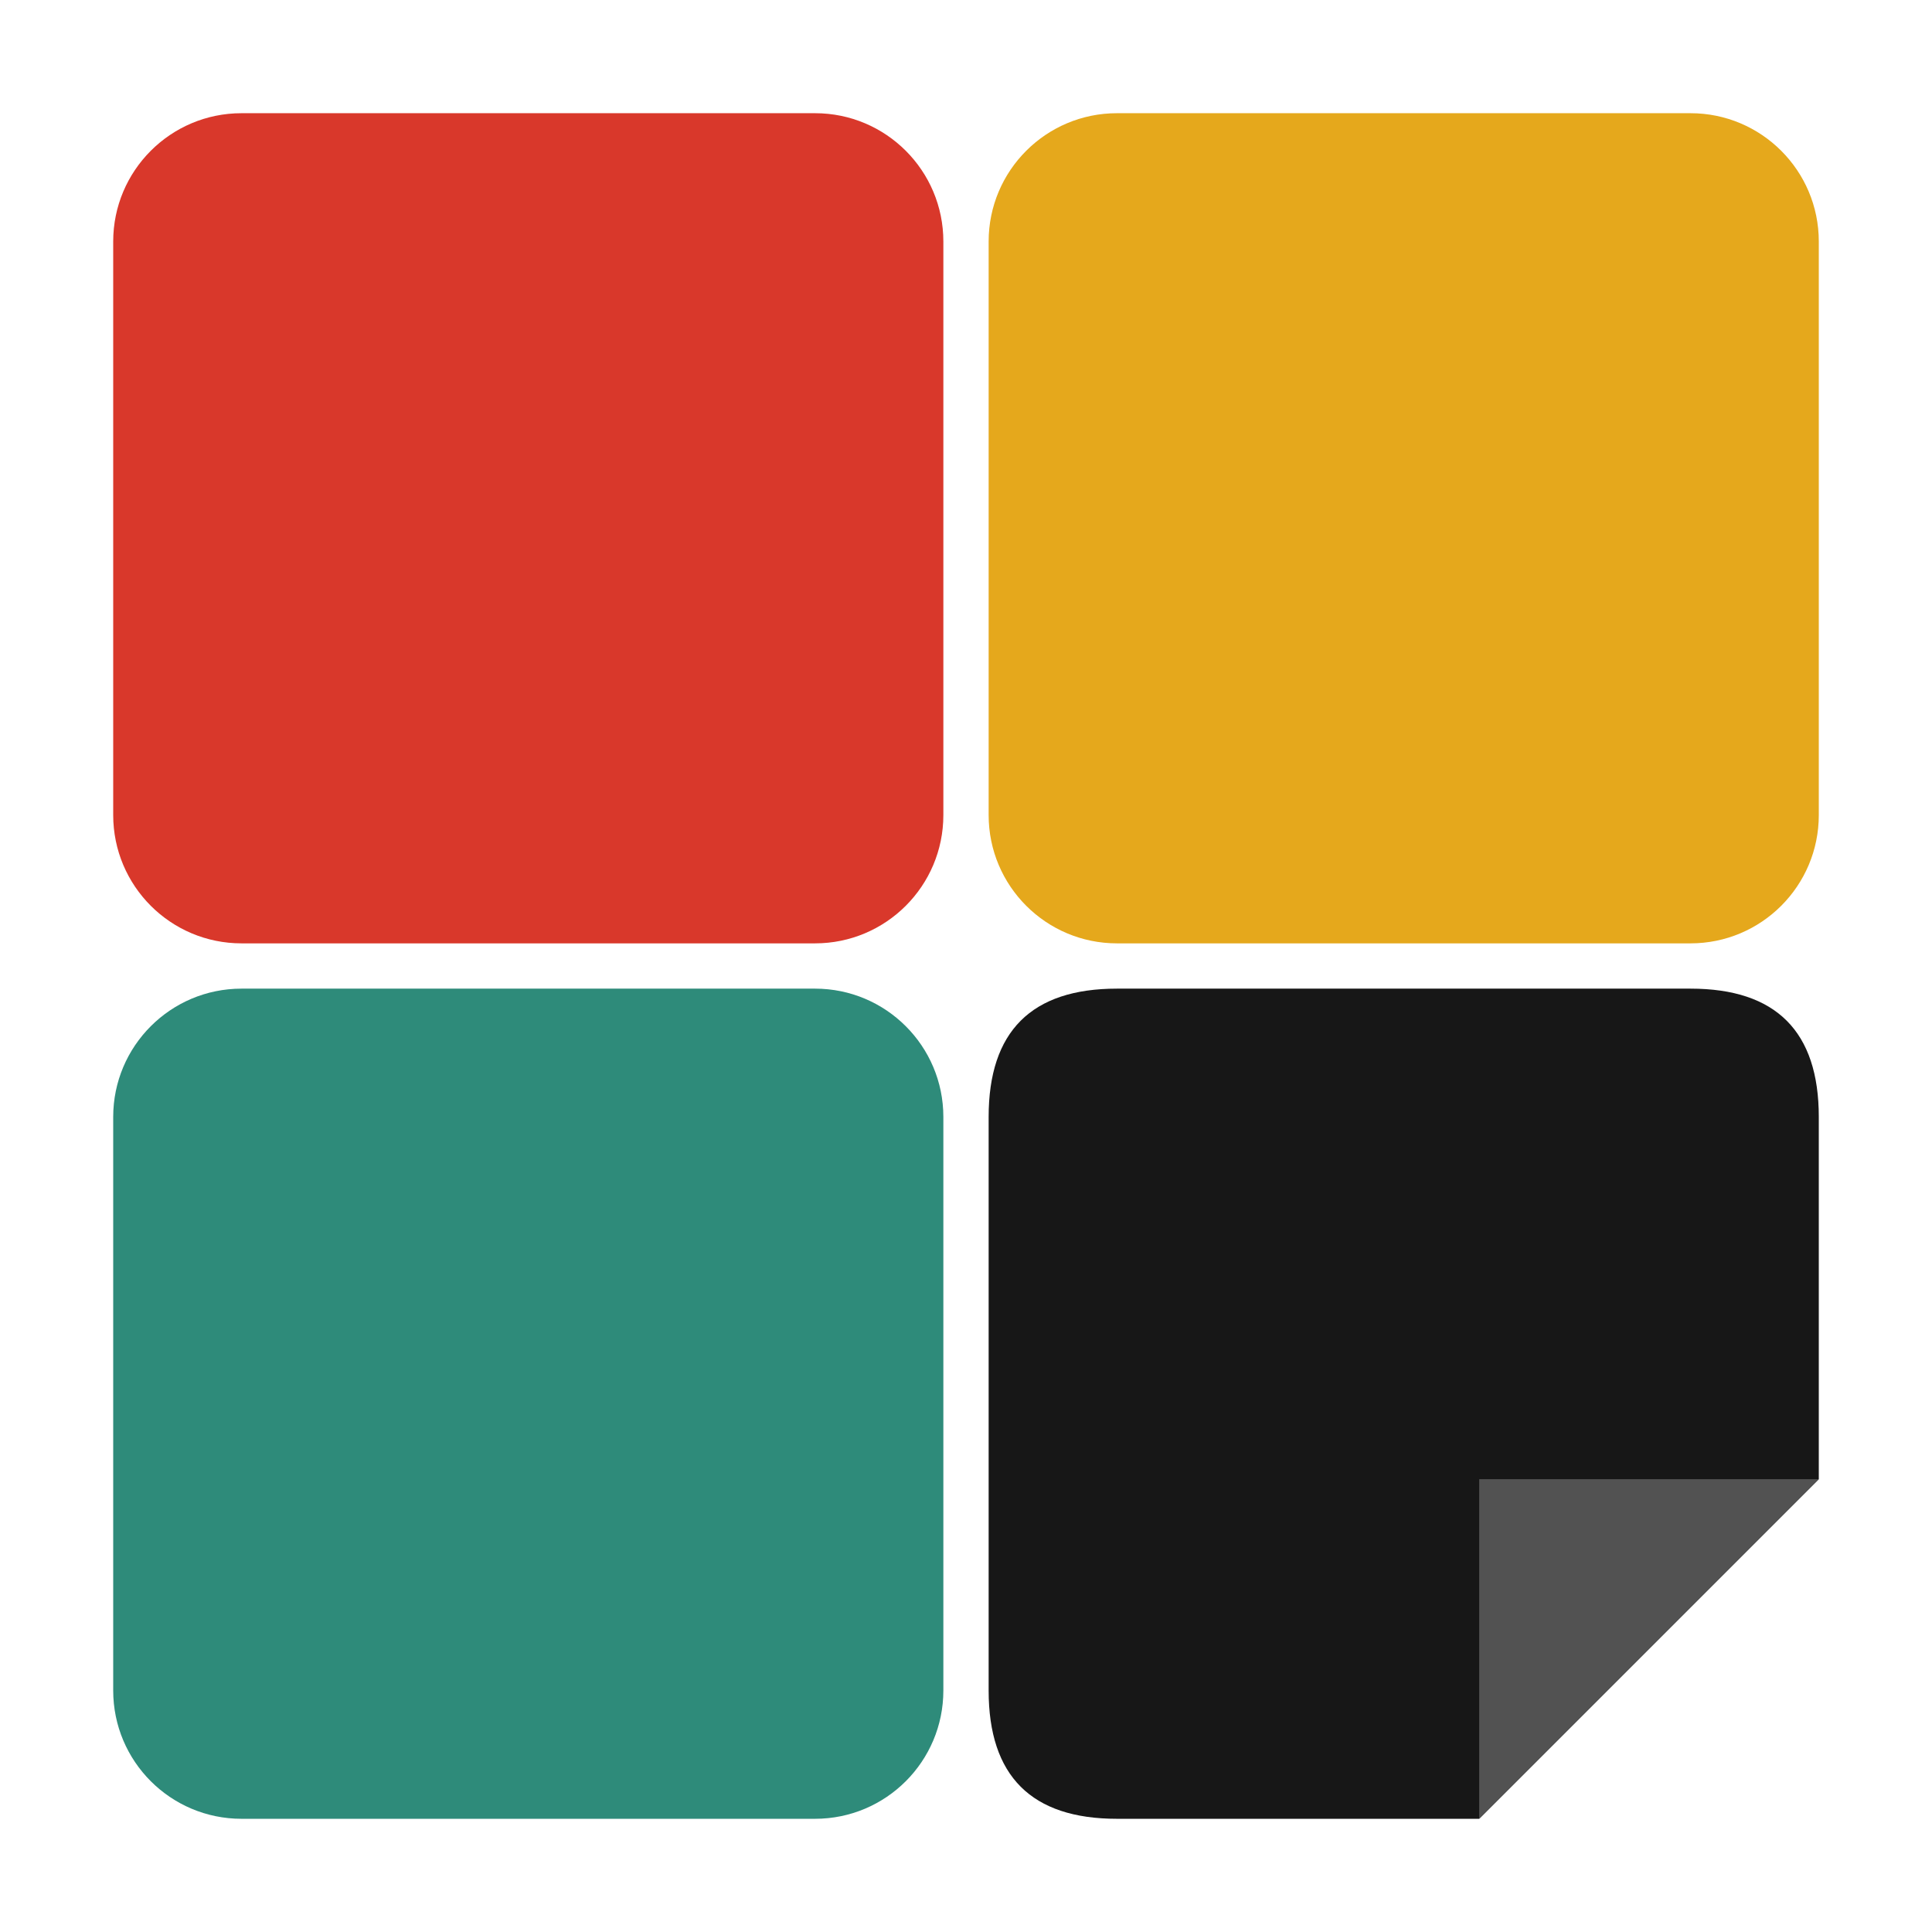
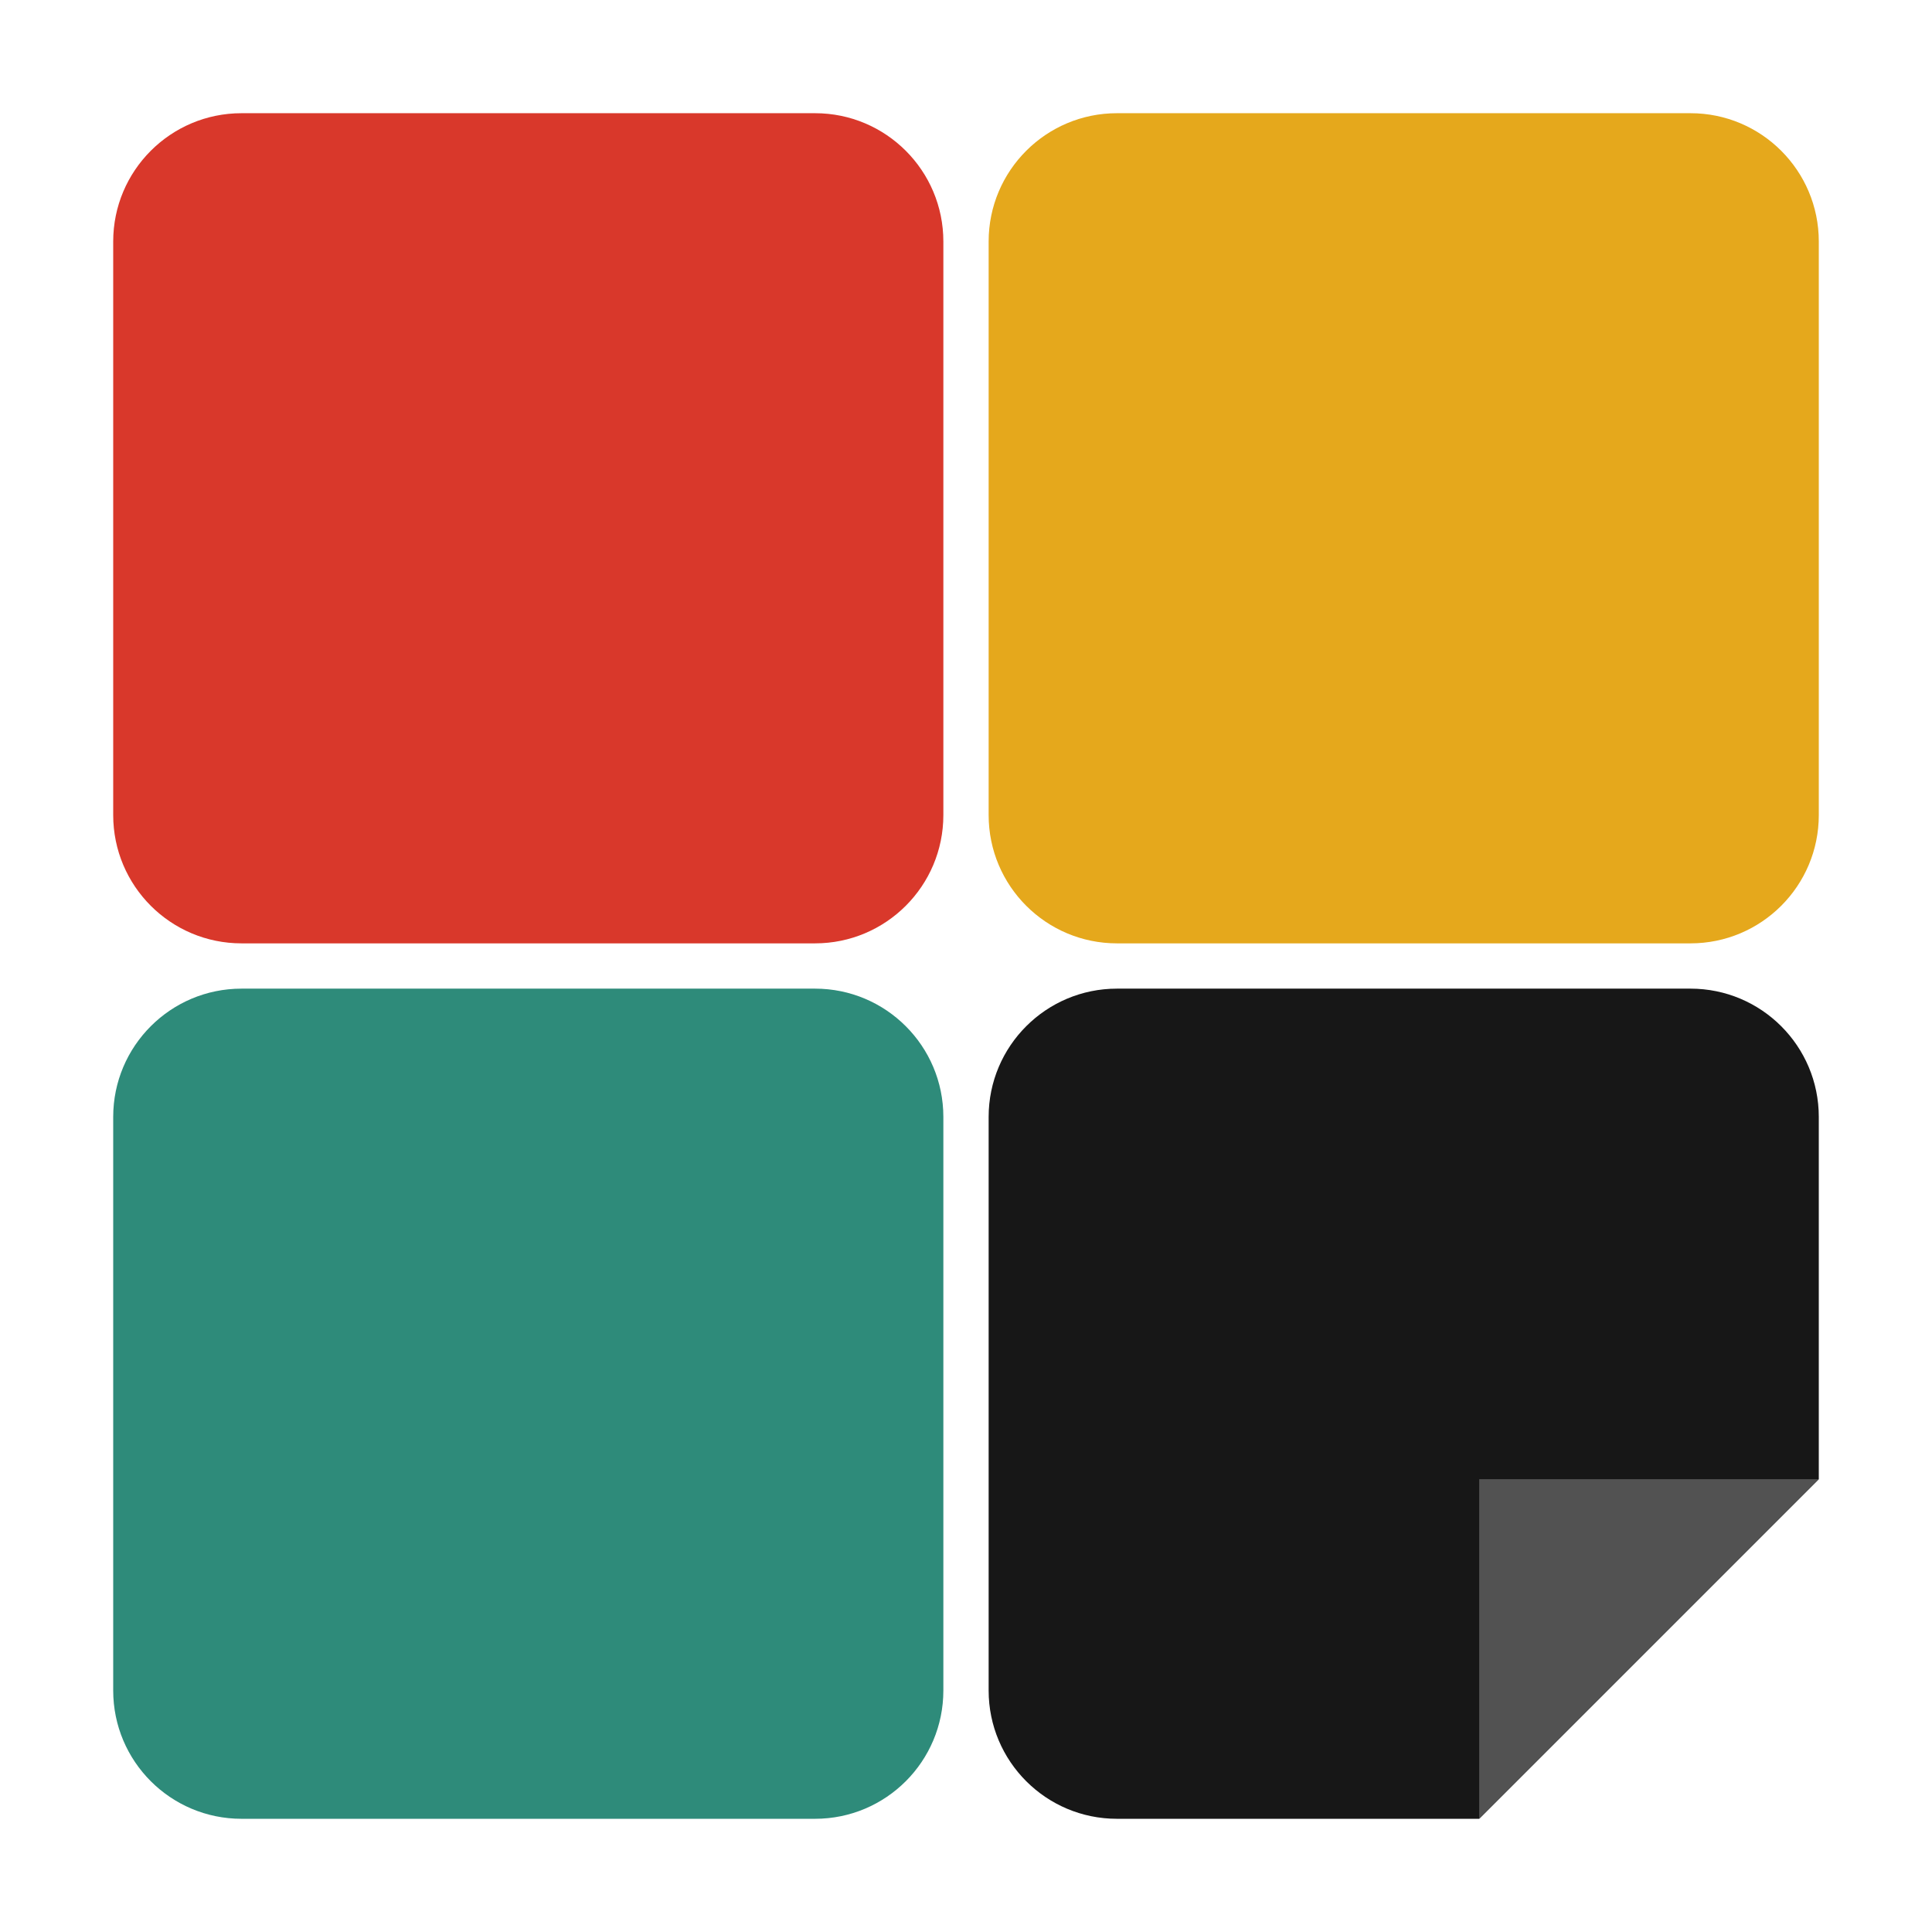
<svg xmlns="http://www.w3.org/2000/svg" width="1024" height="1024" viewBox="0 0 1024 1024">
  <rect x="60" y="60" width="440" height="440" rx="68" fill="#D9382B" />
  <rect x="524" y="60" width="440" height="440" rx="68" fill="#E5A81C" />
  <rect x="60" y="524" width="440" height="440" rx="68" fill="#2E8B7A" />
-   <path d="M592 524 H896 Q964 524 964 592 V784 L784 964 H592 Q524 964 524 896 V592 Q524 524 592 524 Z" fill="#171717" />
+   <path d="M592 524 H896 A68 68 0 0 1 964 592 V784 L784 964 H592 A68 68 0 0 1 524 896 V592 A68 68 0 0 1 592 524 Z" fill="#171717" />
  <path d="M784 964 L964 784 L784 784 Z" fill="#525252" />
</svg>
